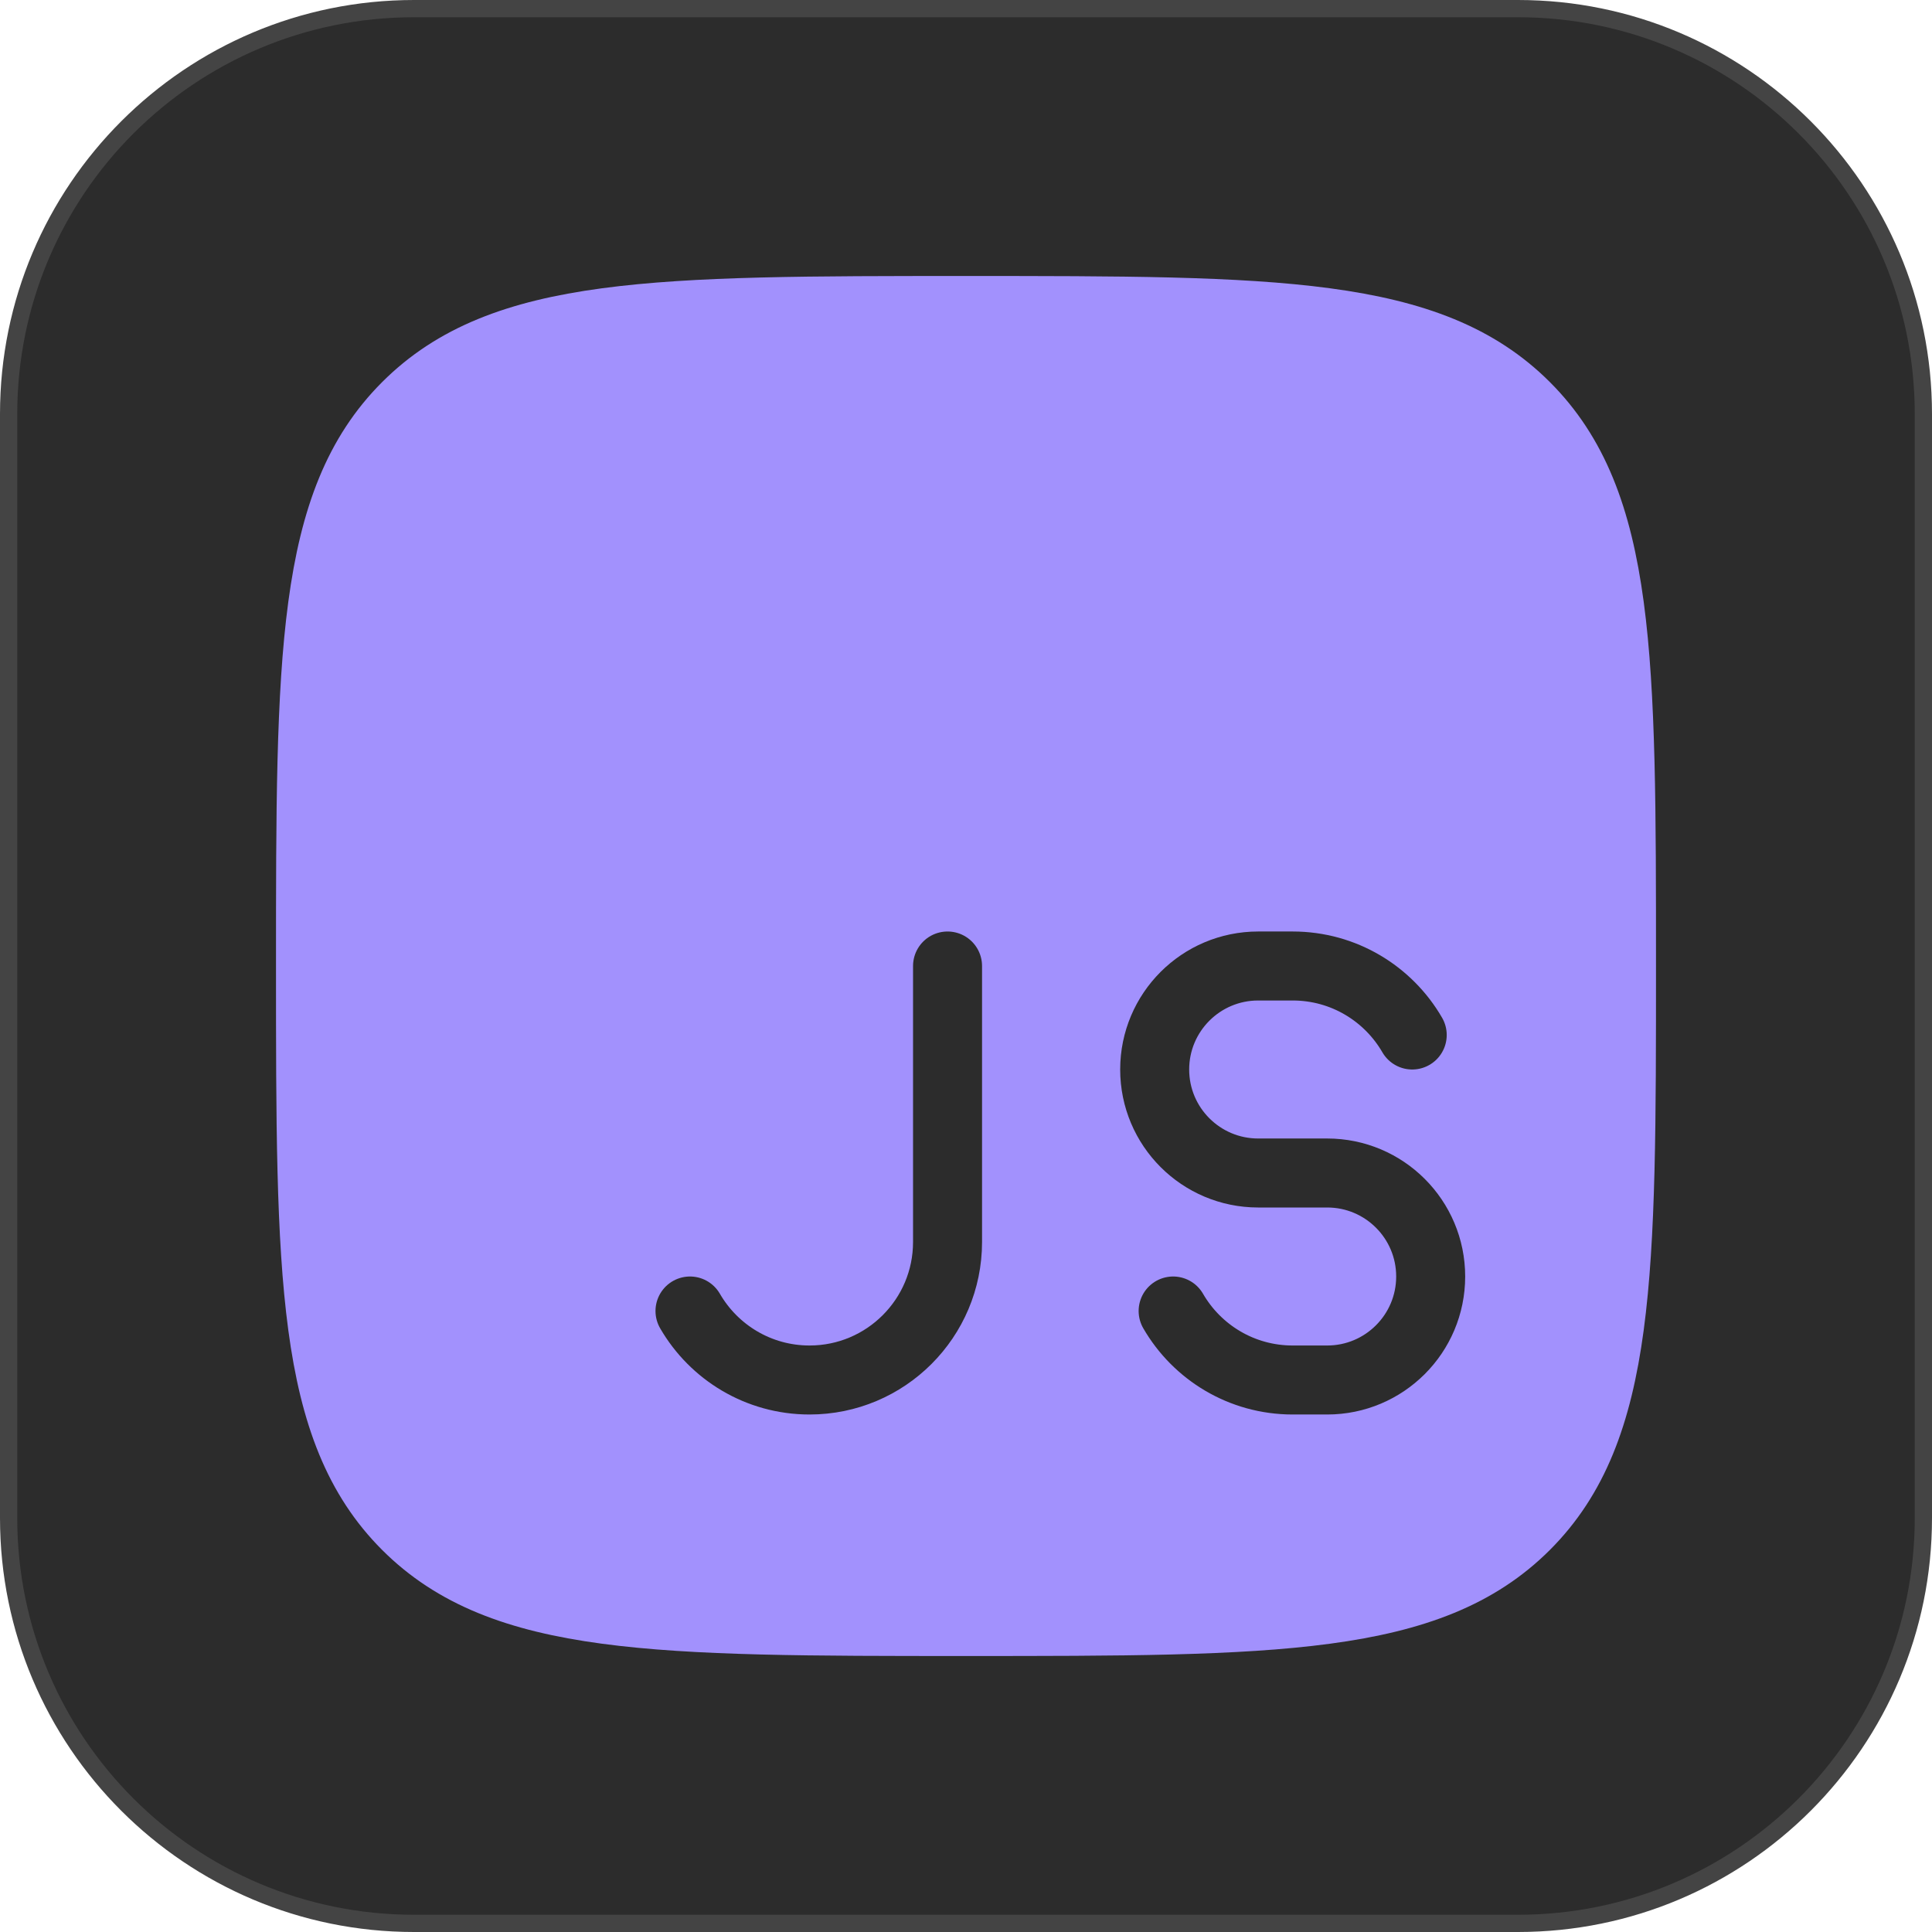
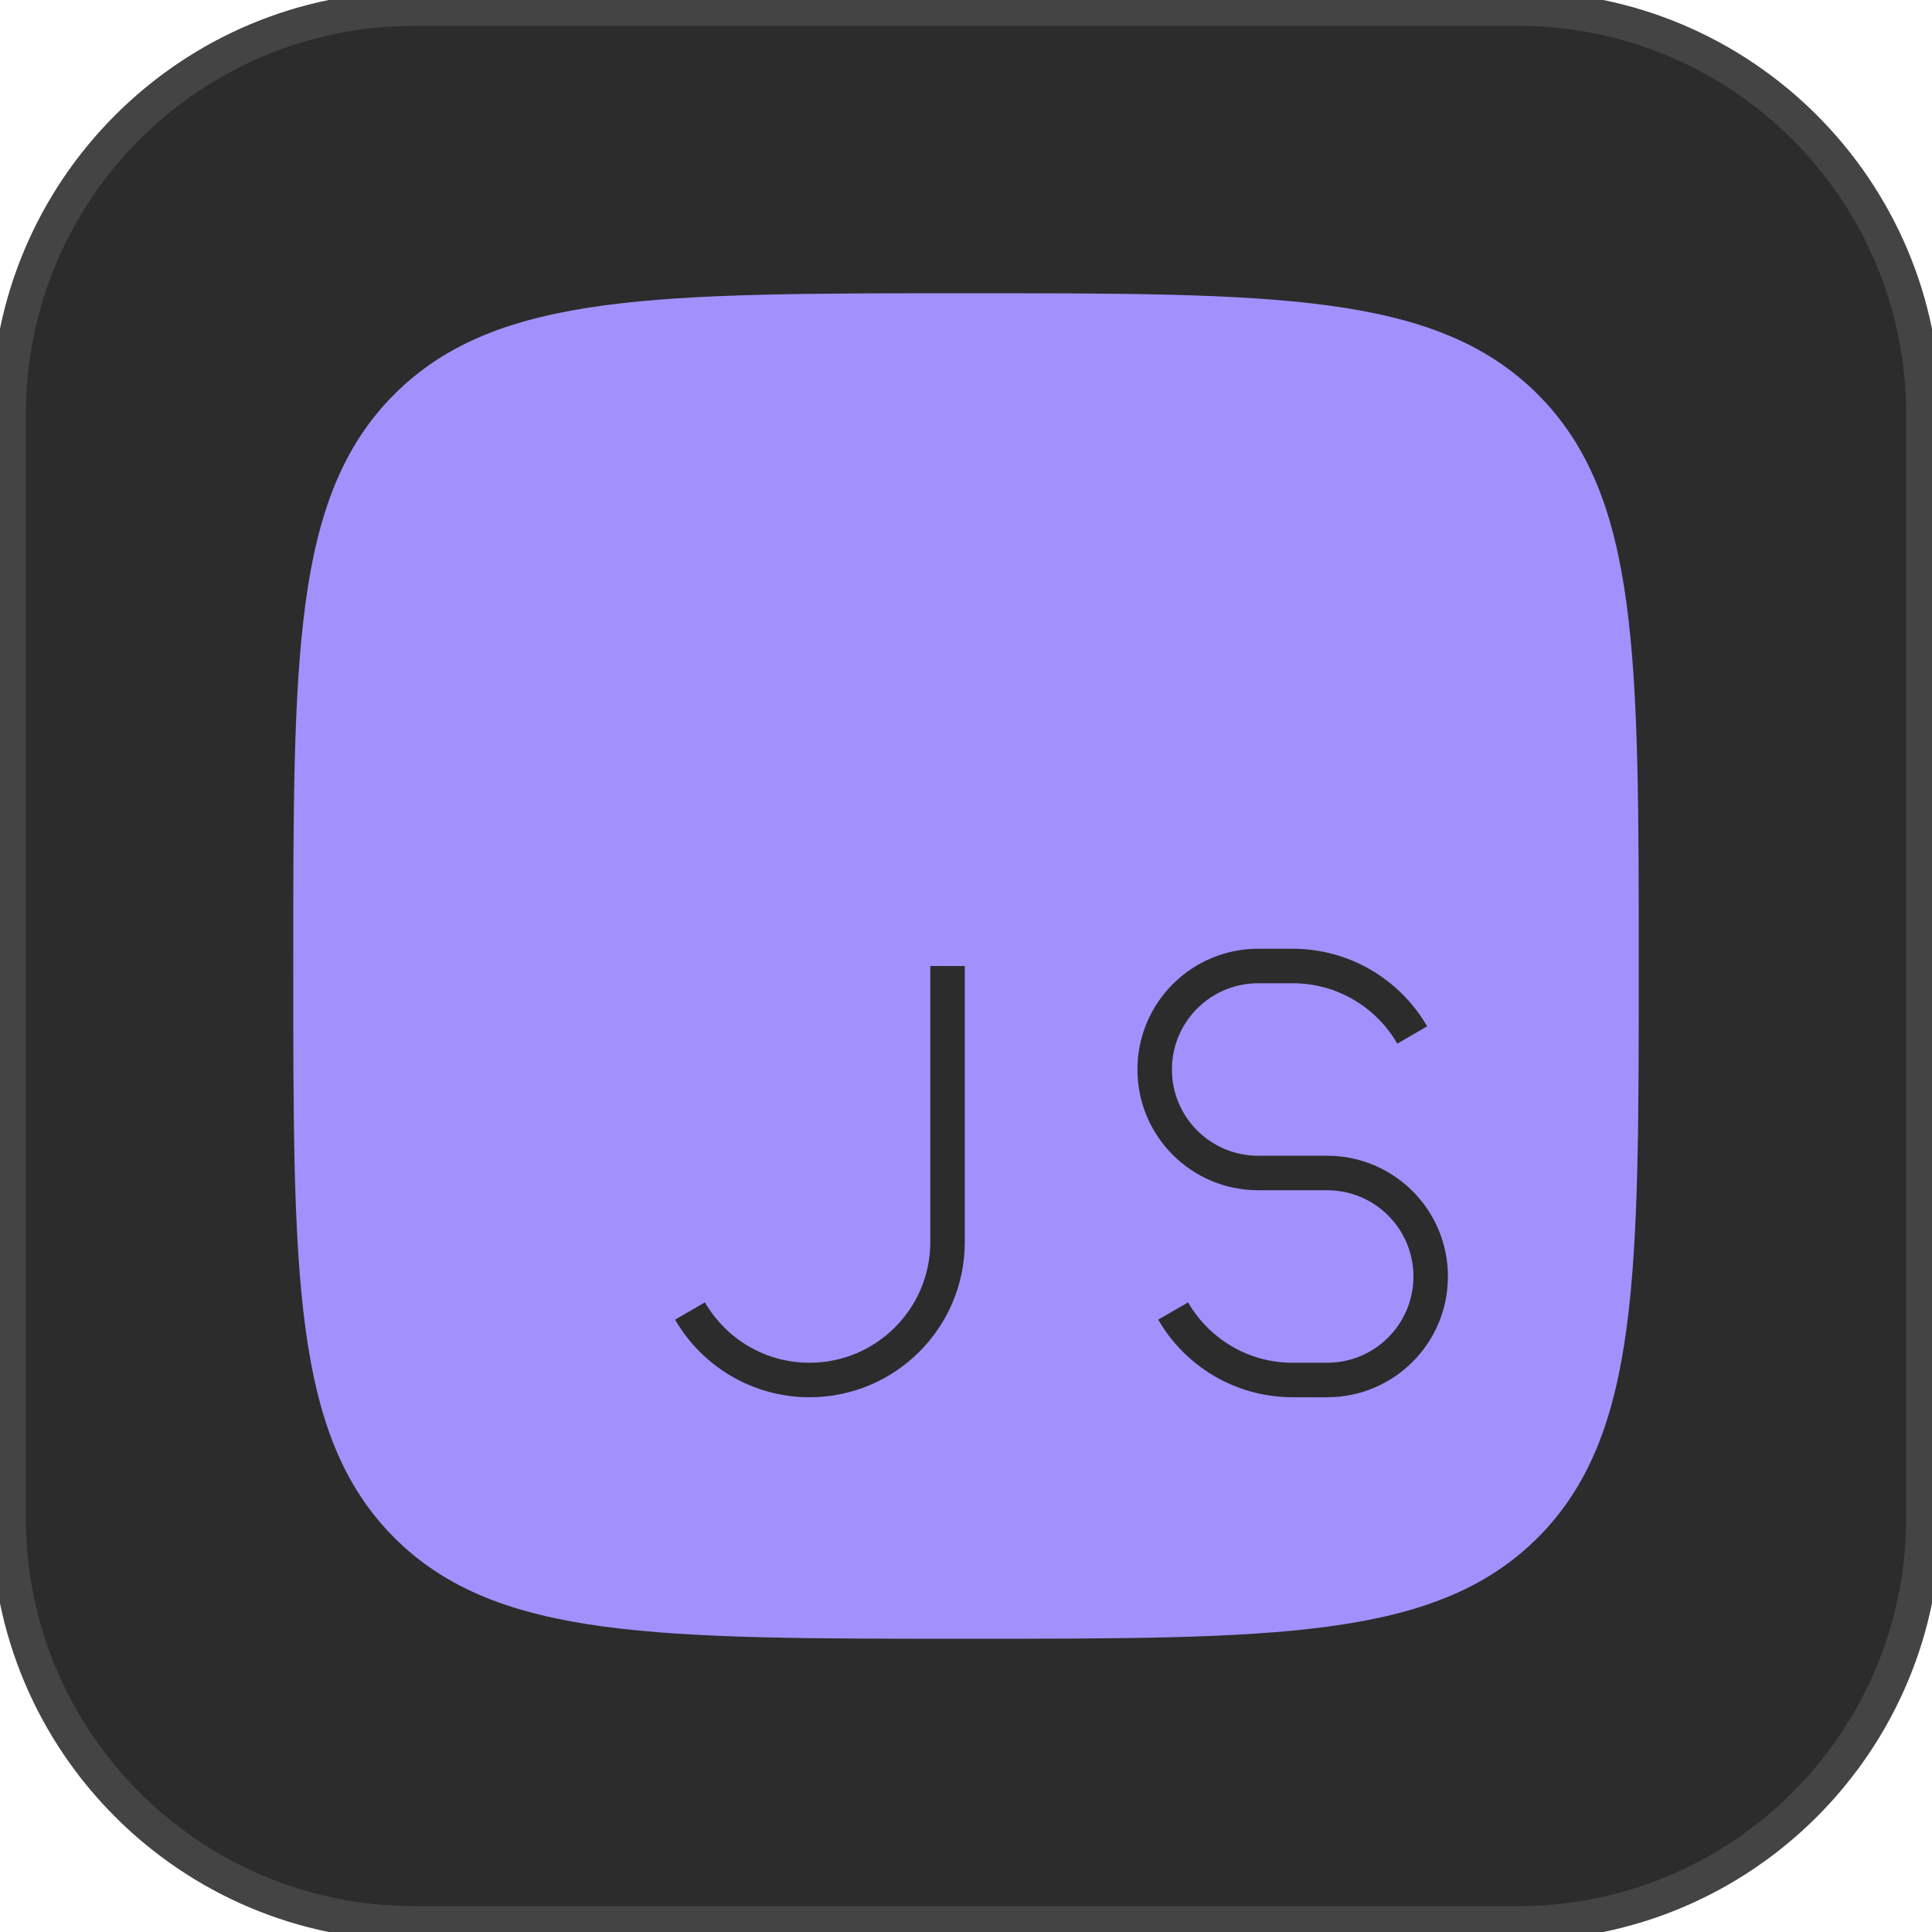
<svg xmlns="http://www.w3.org/2000/svg" width="56" height="56" viewBox="0 0 56 56" fill="none">
-   <rect x="0.25" y="0.25" width="55.5" height="55.5" rx="11.75" fill="#2C2C2C" stroke="#444444" stroke-width="0.5" />
-   <path d="M9 28C9 19.043 9 14.565 11.783 11.783C14.565 9 19.043 9 28 9C36.957 9 41.435 9 44.218 11.783C47 14.565 47 19.043 47 28C47 36.957 47 41.435 44.218 44.218C41.435 47 36.957 47 28 47C19.043 47 14.565 47 11.783 44.218C9 41.435 9 36.957 9 28Z" fill="#A291FD" stroke="#A291FD" stroke-width="2" />
+   <rect x="0.25" y="0.25" width="55.5" height="55.5" rx="11.75" fill="#2C2C2C" stroke="#444444" strokeWidth="0.5" />
+   <path d="M9 28C9 19.043 9 14.565 11.783 11.783C14.565 9 19.043 9 28 9C36.957 9 41.435 9 44.218 11.783C47 14.565 47 19.043 47 28C47 36.957 47 41.435 44.218 44.218C41.435 47 36.957 47 28 47C19.043 47 14.565 47 11.783 44.218C9 41.435 9 36.957 9 28Z" fill="#A291FD" stroke="#A291FD" strokeWidth="2" />
  <path d="M27.465 28V36C27.465 38.209 25.674 40 23.465 40C21.984 40 20.692 39.196 20 38" fill="#A291FD" />
-   <path d="M27.465 28V36C27.465 38.209 25.674 40 23.465 40C21.984 40 20.692 39.196 20 38" stroke="#2C2C2C" stroke-width="2" stroke-linecap="round" />
+   <path d="M27.465 28V36C27.465 38.209 25.674 40 23.465 40C21.984 40 20.692 39.196 20 38" stroke="#2C2C2C" strokeWidth="2" strokeLinecap="round" />
  <path d="M40.934 30C40.242 28.804 38.949 28 37.469 28H36.469C34.812 28 33.469 29.343 33.469 31C33.469 32.657 34.812 34 36.469 34H38.469C40.126 34 41.469 35.343 41.469 37C41.469 38.657 40.126 40 38.469 40H37.469C35.988 40 34.695 39.196 34.004 38" fill="#A291FD" />
-   <path d="M40.934 30C40.242 28.804 38.949 28 37.469 28H36.469C34.812 28 33.469 29.343 33.469 31C33.469 32.657 34.812 34 36.469 34H38.469C40.126 34 41.469 35.343 41.469 37C41.469 38.657 40.126 40 38.469 40H37.469C35.988 40 34.695 39.196 34.004 38" stroke="#2C2C2C" stroke-width="2" stroke-linecap="round" />
+   <path d="M40.934 30C40.242 28.804 38.949 28 37.469 28H36.469C34.812 28 33.469 29.343 33.469 31C33.469 32.657 34.812 34 36.469 34H38.469C40.126 34 41.469 35.343 41.469 37C41.469 38.657 40.126 40 38.469 40H37.469C35.988 40 34.695 39.196 34.004 38" stroke="#2C2C2C" strokeWidth="2" strokeLinecap="round" />
</svg>
